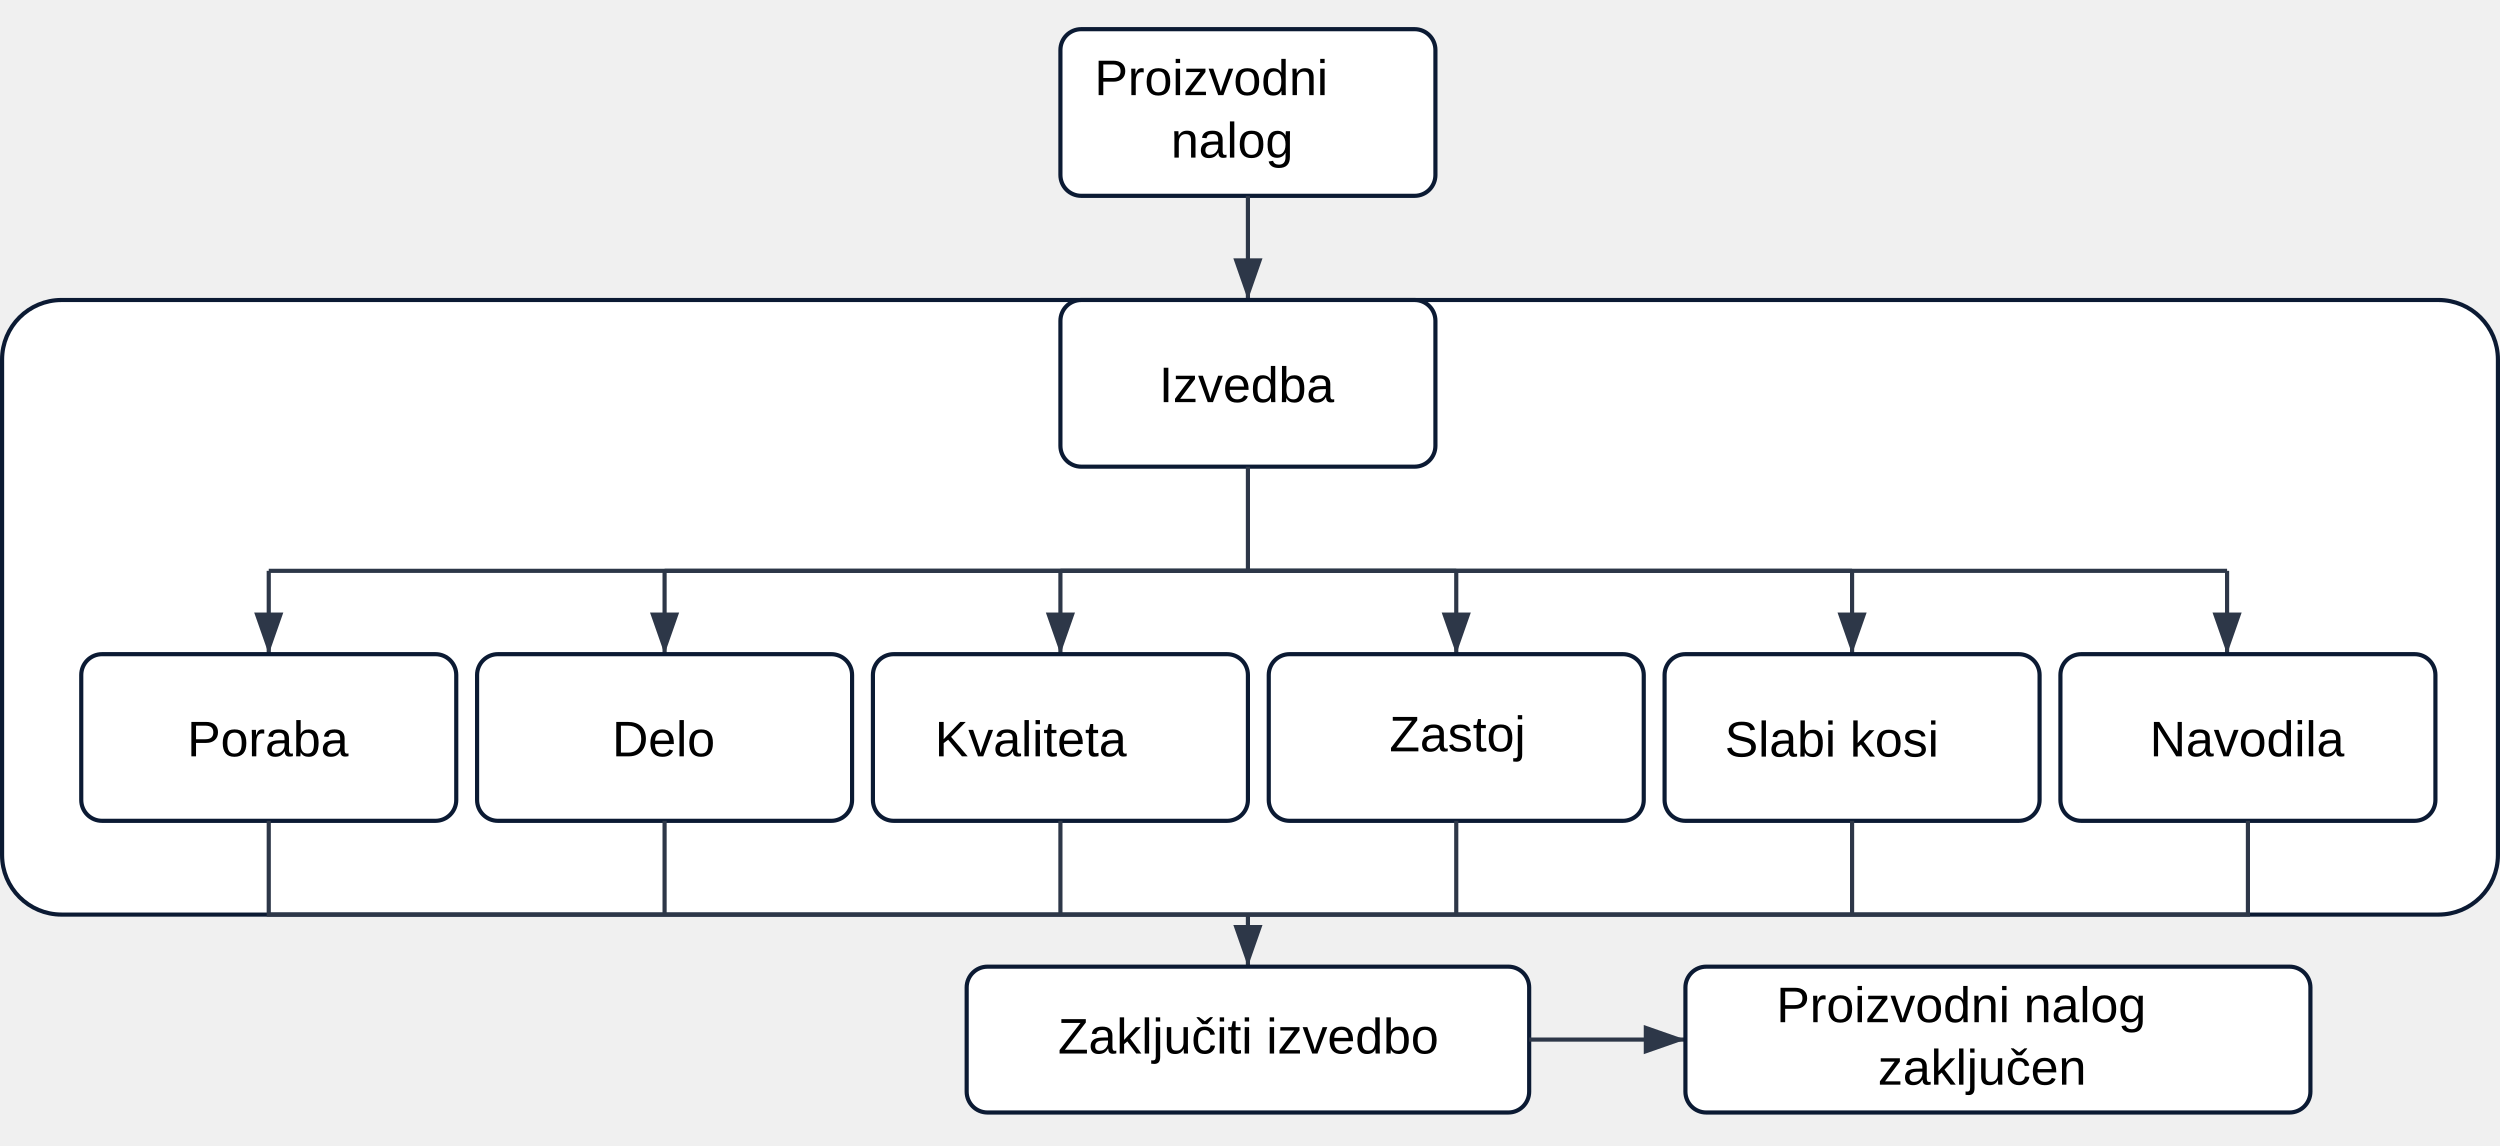
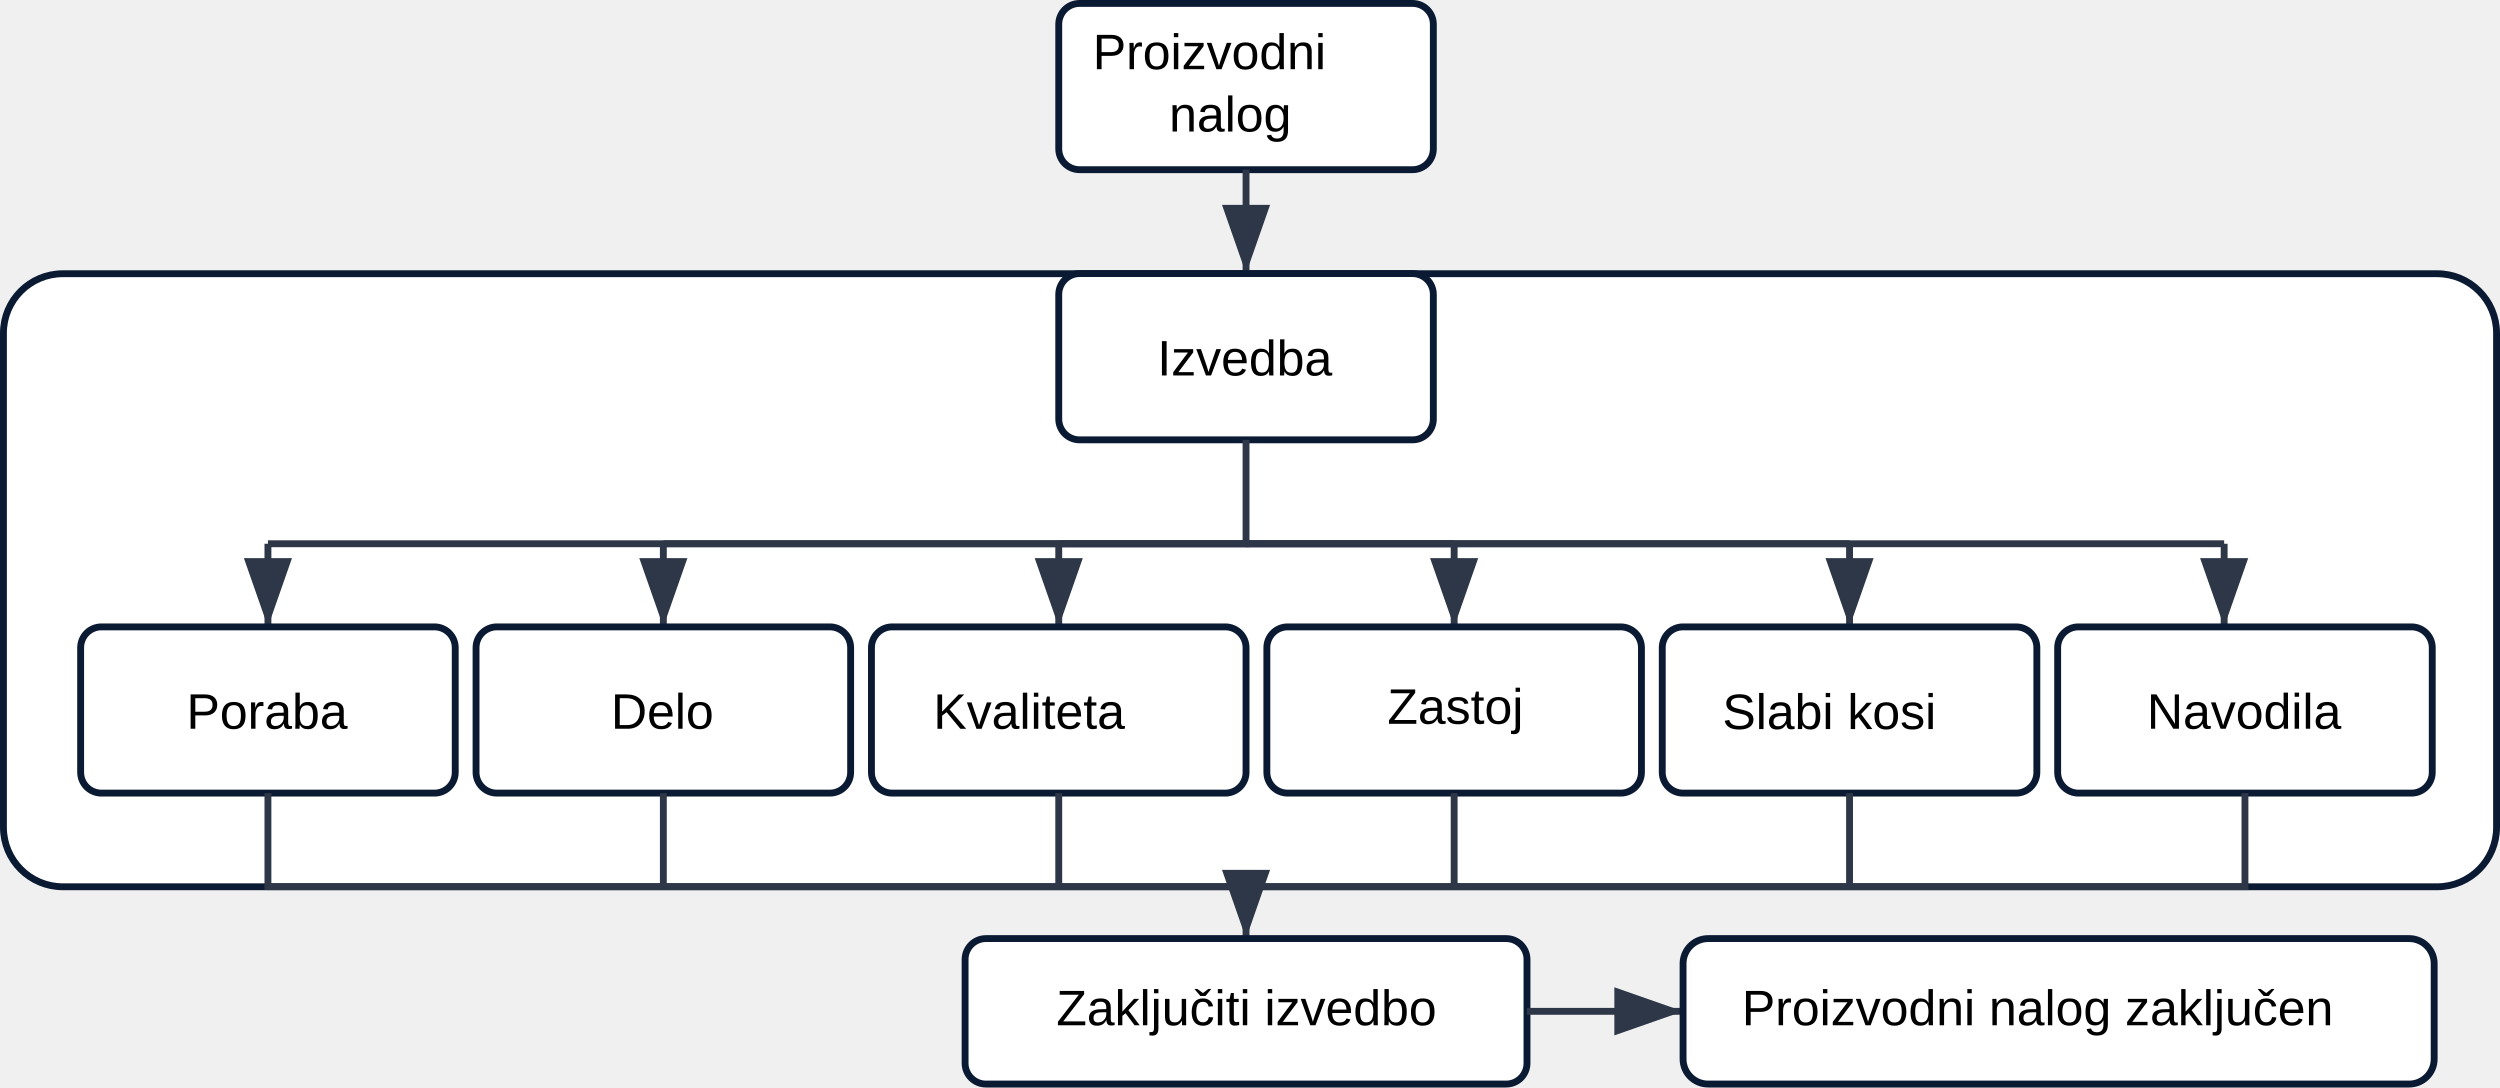
- <svg xmlns="http://www.w3.org/2000/svg" width="1200" height="550" viewBox="0 0 1200 550" version="1.1" role="img" aria-label="Production execution flow" id="svg31" xml:space="preserve">
+ <svg xmlns="http://www.w3.org/2000/svg" width="727.545" height="316.482" viewBox="0 0 727.545 316.482" version="1.1" role="img" aria-label="Production execution flow" id="svg31" xml:space="preserve">
  <defs id="defs1">
    <marker id="arrowhead" markerWidth="10" markerHeight="7" refX="10" refY="3.5" orient="auto" viewBox="0 0 10 7" preserveAspectRatio="xMidYMid">
-       <polygon points="0,7 0,0 10,3.5 " fill="#2d3748" id="polygon1" />
+       <polygon points="0,0 10,3.5 0,7 " fill="#2d3748" id="polygon1" />
    </marker>
    <style id="style1">
      .box { fill: white; stroke: #0b1a33; stroke-width: 2; }
      .text { font-family: Arial, sans-serif; font-size: 22px; fill: #000; text-anchor: middle; dominant-baseline: middle; }
      .small-text { font-family: Arial, sans-serif; font-size: 20px; fill: #000; text-anchor: middle; dominant-baseline: middle; }
      .line { stroke: #2d3748; stroke-width: 2; fill: none; marker-end: url(#arrowhead); }
      .connector { stroke: #2d3748; stroke-width: 2; fill: none; }
    </style>
  </defs>
-   <rect class="box" x="1" y="144" width="1198" height="295" rx="28.549" id="rect3" />
-   <rect class="box" x="509" y="14" width="180" height="80" rx="10" id="rect1" />
-   <text class="text" x="601.408" y="38.842" id="text1" style="font-size:24px">
-     <tspan id="tspan1" x="601.408" y="38.842" style="font-size:24px">Proizvodni </tspan>
-     <tspan id="tspan2" x="601.408" y="68.842" style="font-size:24px">nalog</tspan>
+   <rect class="box" x="1" y="79.658" width="725.545" height="178.408" rx="17.29" id="rect3" />
+   <rect class="box" x="308.114" y="1" width="109.013" height="48.382" rx="6.056" id="rect1" />
+   <text class="text" x="363.821" y="16.035" id="text1" style="font-size:14.525px;stroke-width:1" transform="scale(1.000708,0.9992922)">
+     <tspan id="tspan1" x="363.821" y="16.035" style="font-size:14.525px;stroke-width:1">Proizvodni </tspan>
+     <tspan id="tspan2" x="363.821" y="34.191" style="font-size:14.525px;stroke-width:1">nalog</tspan>
  </text>
-   <line class="line" x1="599" y1="94" x2="599" y2="144" id="line2" />
-   <rect class="box" x="509" y="144" width="180" height="80" rx="10" id="rect2" />
-   <text class="text" x="598.391" y="186.227" id="text3" style="font-size:24px">Izvedba</text>
-   <path class="connector" d="m 599,224 v 50 H 129" id="path3" />
-   <path class="connector" d="M 599,274 H 319" id="path4" />
-   <path class="connector" d="M 599,274 H 509" id="path5" />
-   <path class="connector" d="M 599,274 H 699" id="path6" />
-   <path class="connector" d="M 599,274 H 889" id="path7" />
-   <path class="connector" d="m 599,274 h 470" id="path8" />
-   <line class="line" x1="129" y1="274" x2="129" y2="314" id="line8" />
-   <line class="line" x1="319" y1="274" x2="319" y2="314" id="line9" />
-   <line class="line" x1="509" y1="274" x2="509" y2="314" id="line10" />
-   <line class="line" x1="699" y1="274" x2="699" y2="314" id="line11" />
-   <line class="line" x1="889" y1="274" x2="889" y2="314" id="line12" />
-   <line class="line" x1="1069" y1="274" x2="1069" y2="314" id="line13" />
-   <rect class="box" x="39" y="314" width="180" height="80" rx="10" id="rect13" style="fill:#ffffff;fill-opacity:1" />
-   <text class="small-text" x="128.584" y="356.227" id="text13" style="font-size:24px">Poraba</text>
-   <rect class="box" x="229" y="314" width="180" height="80" rx="10" id="rect14" style="fill:#ffffff;fill-opacity:1" />
-   <text class="small-text" x="318.52" y="356.227" id="text15" style="font-size:24px">Delo</text>
-   <rect class="box" x="419" y="314" width="180" height="80" rx="10" id="rect16" style="fill:#ffffff;fill-opacity:1" />
-   <text class="small-text" x="509" y="342" id="text17" style="font-size:24px;white-space:pre;inline-size:181.465;display:inline" transform="translate(-0.8789062,14.22656)" xml:space="preserve">
-     <tspan x="509" y="342" id="tspan5">Kvaliteta
+   <line class="line" x1="362.62" y1="49.382" x2="362.62" y2="79.62" id="line2" />
+   <rect class="box" x="308.114" y="79.62" width="109.013" height="48.382" rx="6.056" id="rect2" />
+   <text class="text" x="361.995" y="105.232" id="text3" style="font-size:14.525px;stroke-width:1" transform="scale(1.000708,0.9992922)">Izvedba</text>
+   <path class="connector" d="m 362.62,128.002 v 30.239 H 77.974" id="path3" />
+   <path class="connector" d="M 362.62,158.241 H 193.044" id="path4" />
+   <path class="connector" d="m 362.62,158.241 h -54.507" id="path5" />
+   <path class="connector" d="m 362.62,158.241 h 60.563" id="path6" />
+   <path class="connector" d="M 362.62,158.241 H 538.253" id="path7" />
+   <path class="connector" d="M 362.62,158.241 H 647.267" id="path8" />
+   <line class="line" x1="77.974" y1="158.241" x2="77.974" y2="182.432" id="line8" />
+   <line class="line" x1="193.044" y1="158.241" x2="193.044" y2="182.432" id="line9" />
+   <line class="line" x1="308.114" y1="158.241" x2="308.114" y2="182.432" id="line10" />
+   <line class="line" x1="423.183" y1="158.241" x2="423.183" y2="182.432" id="line11" />
+   <line class="line" x1="538.253" y1="158.241" x2="538.253" y2="182.432" id="line12" />
+   <line class="line" x1="647.267" y1="158.241" x2="647.267" y2="182.432" id="line13" />
+   <rect class="box" x="23.468" y="182.432" width="109.013" height="48.382" rx="6.056" id="rect13" style="fill:#ffffff;fill-opacity:1" />
+   <text class="small-text" x="77.667" y="208.117" id="text13" style="font-size:14.525px;stroke-width:1" transform="scale(1.000708,0.9992922)">Poraba</text>
+   <rect class="box" x="138.537" y="182.432" width="109.013" height="48.382" rx="6.056" id="rect14" style="fill:#ffffff;fill-opacity:1" />
+   <text class="small-text" x="192.617" y="208.117" id="text15" style="font-size:14.525px;stroke-width:1" transform="scale(1.000708,0.9992922)">Delo</text>
+   <rect class="box" x="253.607" y="182.432" width="109.013" height="48.382" rx="6.056" id="rect16" style="fill:#ffffff;fill-opacity:1" />
+   <text class="small-text" x="509" y="342" id="text17" style="font-size:24px;white-space:pre;inline-size:181.465;display:inline;stroke-width:1.652" transform="matrix(0.60563,0,0,0.604773,-0.6842301,1.137019)" xml:space="preserve">
+     <tspan x="509" y="342" id="tspan3">Kvaliteta
</tspan>
  </text>
-   <rect class="box" x="609" y="314" width="180" height="80" rx="10" id="rect18" />
-   <text class="small-text" x="699.586" y="353.842" id="text20" style="font-size:24px">Zastoj</text>
-   <rect class="box" x="799" y="314" width="180" height="80" rx="10" id="rect20" />
-   <text class="small-text" x="889" y="342" id="text21" style="font-size:24px;white-space:pre;inline-size:110.279;display:inline" transform="translate(0.2753906,14.36719)" xml:space="preserve">
-     <tspan x="889" y="342" id="tspan6">Slabi kosi</tspan>
+   <rect class="box" x="368.677" y="182.432" width="109.013" height="48.382" rx="6.056" id="rect18" />
+   <text class="small-text" x="423.239" y="206.673" id="text20" style="font-size:14.525px;stroke-width:1" transform="scale(1.000708,0.9992922)">Zastoj</text>
+   <rect class="box" x="483.746" y="182.432" width="109.013" height="48.382" rx="6.056" id="rect20" />
+   <text class="small-text" x="889" y="342" id="text21" style="font-size:24px;white-space:pre;inline-size:110.279;display:inline;stroke-width:1.652" transform="matrix(0.60563,0,0,0.604773,0.01484679,1.222065)" xml:space="preserve">
+     <tspan x="889" y="342" id="tspan5">Slabi kosi</tspan>
  </text>
-   <rect class="box" x="989" y="314" width="180" height="80" rx="10" id="rect22" />
-   <text class="small-text" x="1078.596" y="356.227" id="text24" style="font-size:24px">Navodila</text>
-   <path class="connector" d="m 129,394 v 45 h 470" id="path24" />
-   <path class="connector" d="m 319,394 v 45" id="path25" />
-   <path class="connector" d="m 509,394 v 45" id="path26" />
-   <path class="connector" d="m 699,394 v 45" id="path27" />
-   <path class="connector" d="m 889,394 v 45" id="path28" />
-   <path class="connector" d="m 1079,394 v 45 H 599" id="path29" />
-   <line class="line" x1="599" y1="439" x2="599" y2="464" id="line29" />
-   <rect class="box" x="464" y="464" width="270" height="70" rx="10" id="rect29" />
-   <text class="text" x="599.205" y="498.889" id="text29" style="font-size:24px">Zaključiti izvedbo</text>
-   <line class="line" x1="734" y1="499" x2="809" y2="499" id="line30" />
-   <rect class="box" x="809" y="464" width="300" height="70" rx="10" id="rect30" />
-   <text class="text" x="961.408" y="483.842" id="text30" style="font-size:24px">
-     <tspan id="tspan3" x="961.408" y="483.842" style="font-size:24px">Proizvodni nalog </tspan>
-     <tspan id="tspan4" x="961.408" y="513.842" style="font-size:24px">zaključen</tspan>
+   <rect class="box" x="598.816" y="182.432" width="109.013" height="48.382" rx="6.056" id="rect22" />
+   <text class="small-text" x="652.616" y="208.117" id="text24" style="font-size:14.525px;stroke-width:1" transform="scale(1.000708,0.9992922)">Navodila</text>
+   <path class="connector" d="m 77.974,230.814 v 27.215 H 362.62" id="path24" />
+   <path class="connector" d="m 193.044,230.814 v 27.215" id="path25" />
+   <path class="connector" d="m 308.114,230.814 v 27.215" id="path26" />
+   <path class="connector" d="m 423.183,230.814 v 27.215" id="path27" />
+   <path class="connector" d="m 538.253,230.814 v 27.215" id="path28" />
+   <path class="connector" d="m 653.323,230.814 v 27.215 H 362.62" id="path29" />
+   <line class="line" x1="362.62" y1="258.029" x2="362.62" y2="273.148" id="line29" />
+   <rect class="box" x="280.86" y="273.148" width="163.52" height="42.334" rx="6.056" id="rect29" />
+   <text class="text" x="362.488" y="294.456" id="text29" style="font-size:14.525px;stroke-width:1" transform="scale(1.000708,0.9992922)">Zaključiti izvedbo</text>
+   <line class="line" x1="444.381" y1="294.315" x2="489.803" y2="294.315" id="line30" />
+   <rect class="box" x="489.803" y="273.148" width="218.585" height="42.334" rx="7.286" id="rect30" />
+   <text class="text" x="598.611" y="294.456" id="text30" style="font-size:14.525px;stroke-width:1" transform="scale(1.000708,0.9992922)">
+     <tspan id="tspan4" x="598.611" y="294.456" style="font-size:14.525px;stroke-width:1">Proizvodni nalog zaključen</tspan>
  </text>
</svg>
